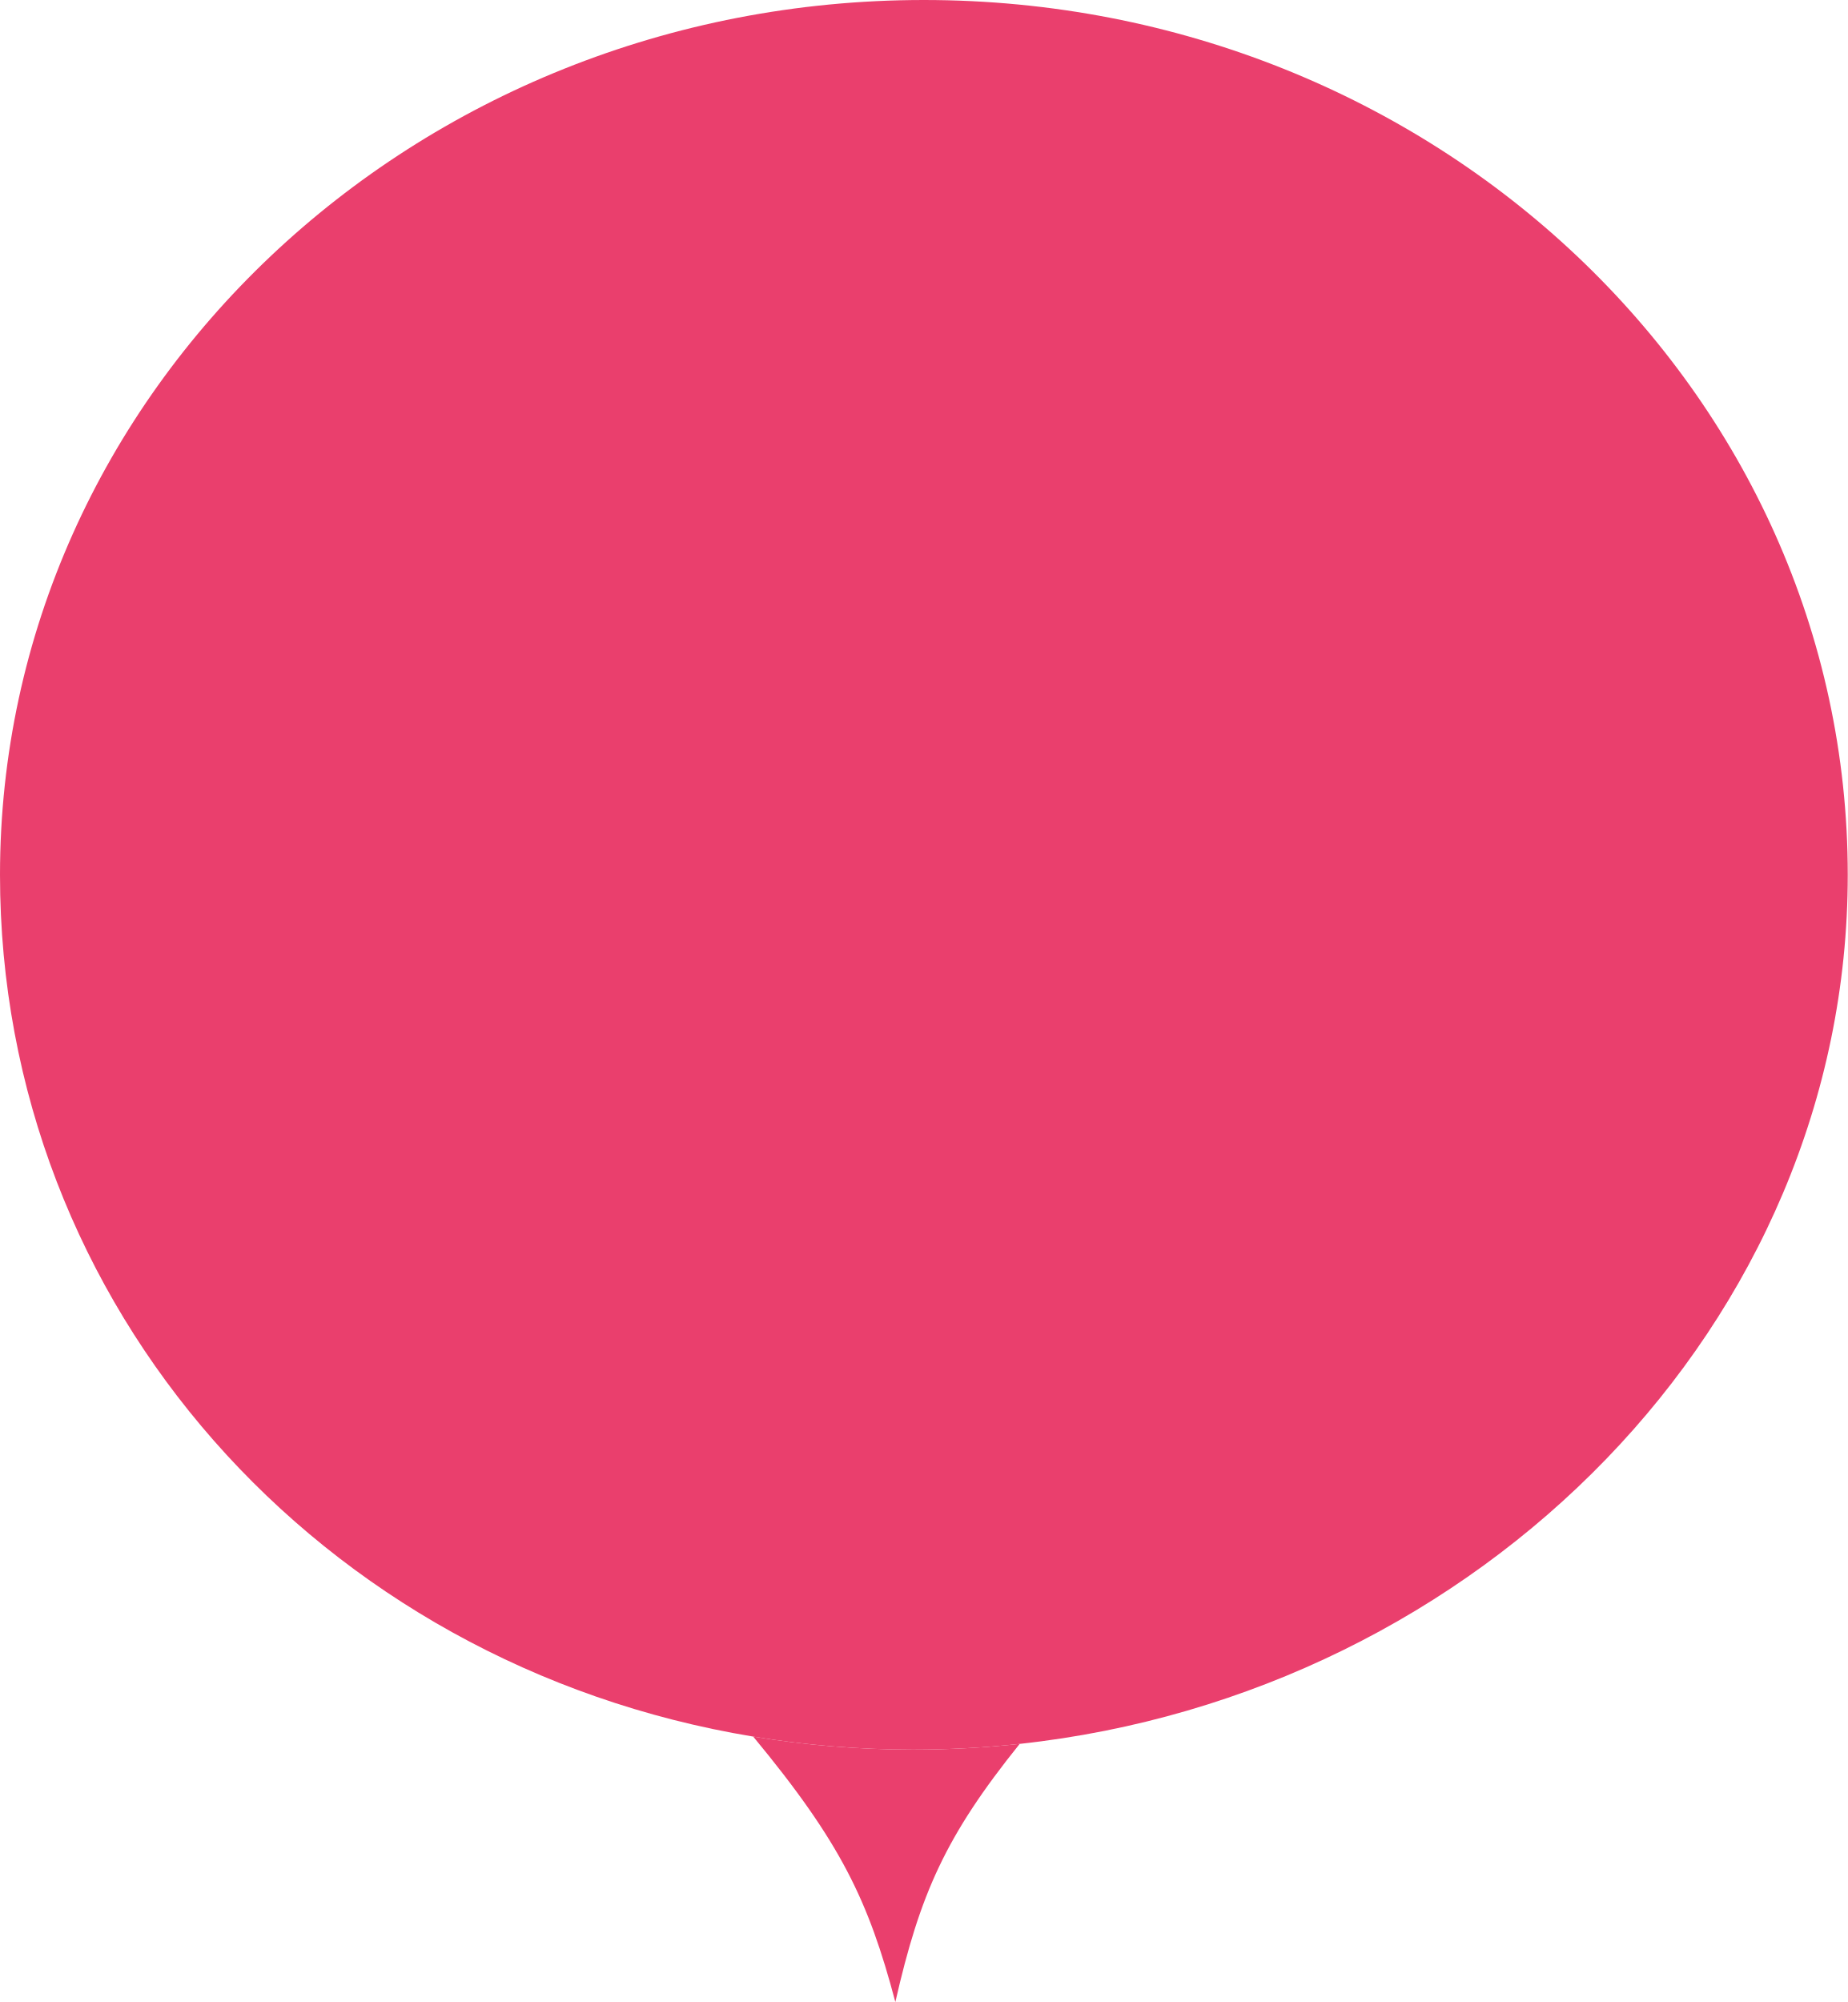
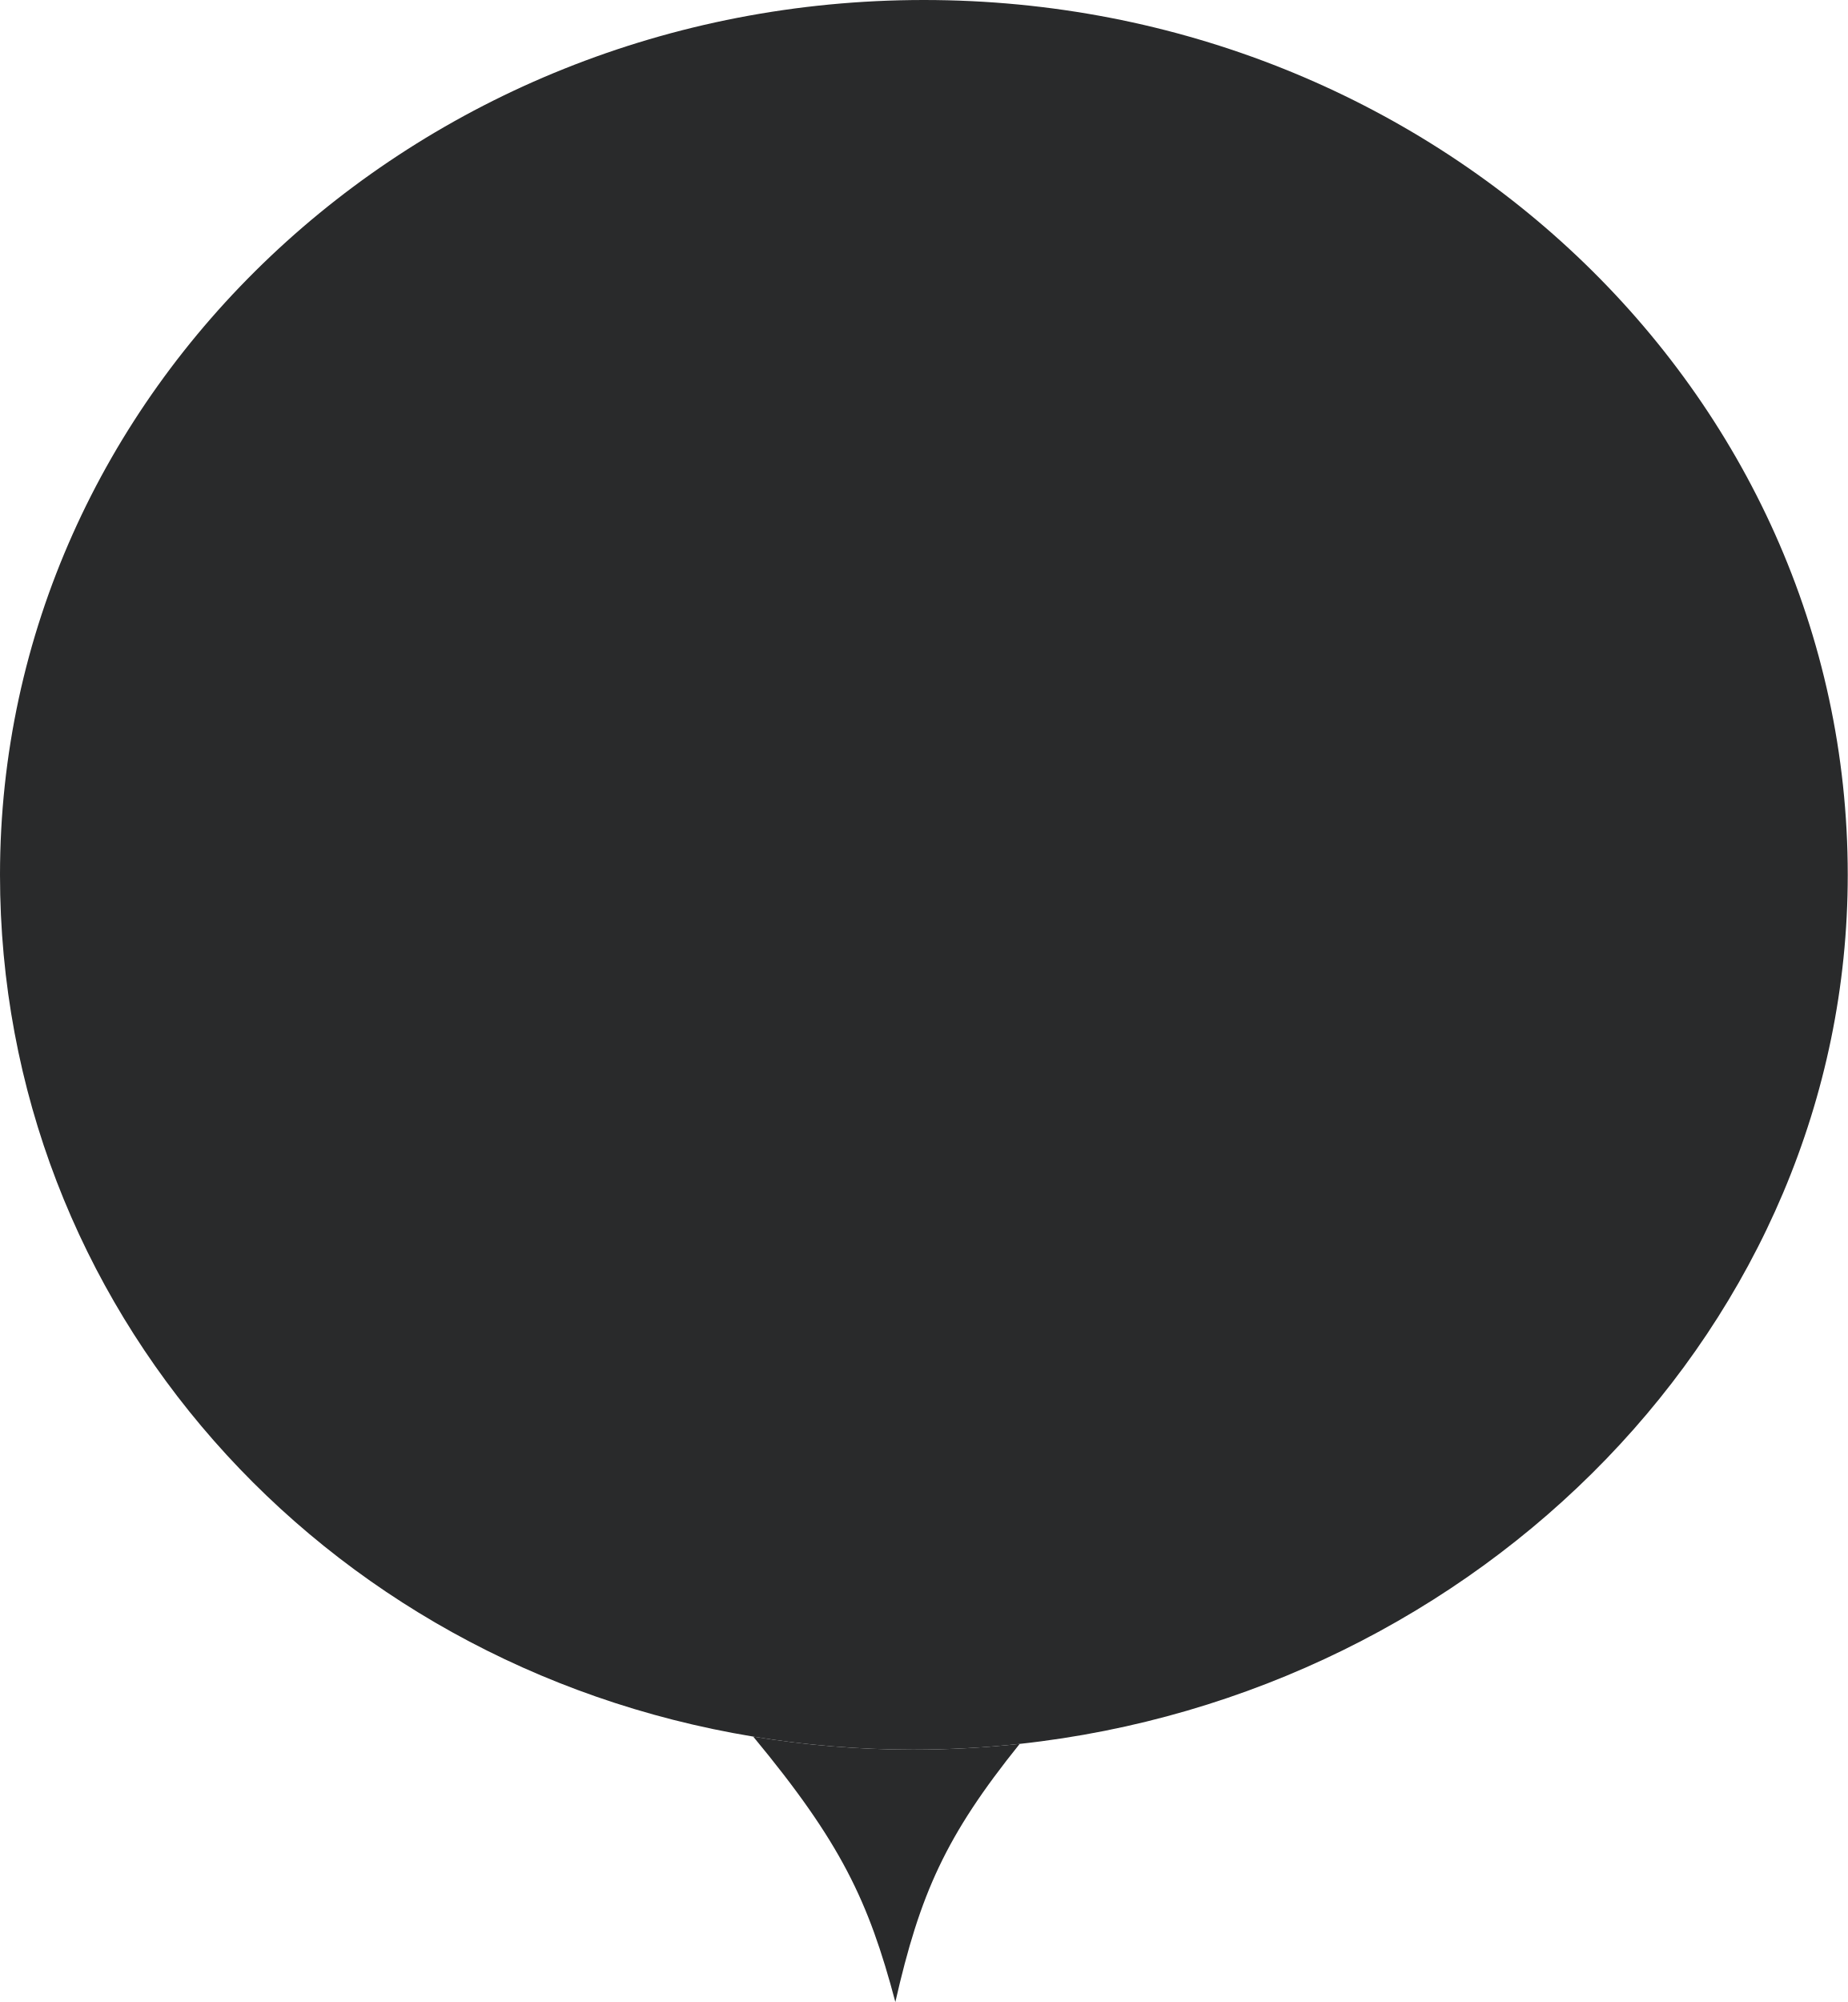
<svg xmlns="http://www.w3.org/2000/svg" width="48" height="52" viewBox="0 0 48 52" fill="none">
-   <path d="M48 22.723C48 34.386 38.44 43.996 26.489 45.296C25.581 45.394 24.657 45.445 23.72 45.445C22.303 45.445 20.915 45.329 19.566 45.106C8.291 43.243 0 33.932 0 22.723C0 10.174 10.745 0 24 0C37.255 0 48 10.174 48 22.723Z" fill="#EA3F6D" />
-   <path d="M26.489 45.296C25.581 45.394 24.657 45.445 23.72 45.445C22.303 45.445 20.915 45.329 19.566 45.106C21.848 47.863 22.559 49.365 23.259 52C23.9 49.189 24.562 47.691 26.489 45.296Z" fill="#EA3F6D" />
+   <path d="M48 22.723C48 34.386 38.44 43.996 26.489 45.296C25.581 45.394 24.657 45.445 23.72 45.445C22.303 45.445 20.915 45.329 19.566 45.106C8.291 43.243 0 33.932 0 22.723C0 10.174 10.745 0 24 0C37.255 0 48 10.174 48 22.723Z" fill="#292A2B" />
+   <path d="M26.489 45.296C25.581 45.394 24.657 45.445 23.72 45.445C22.303 45.445 20.915 45.329 19.566 45.106C21.848 47.863 22.559 49.365 23.259 52C23.9 49.189 24.562 47.691 26.489 45.296Z" fill="#292A2B" />
</svg>
